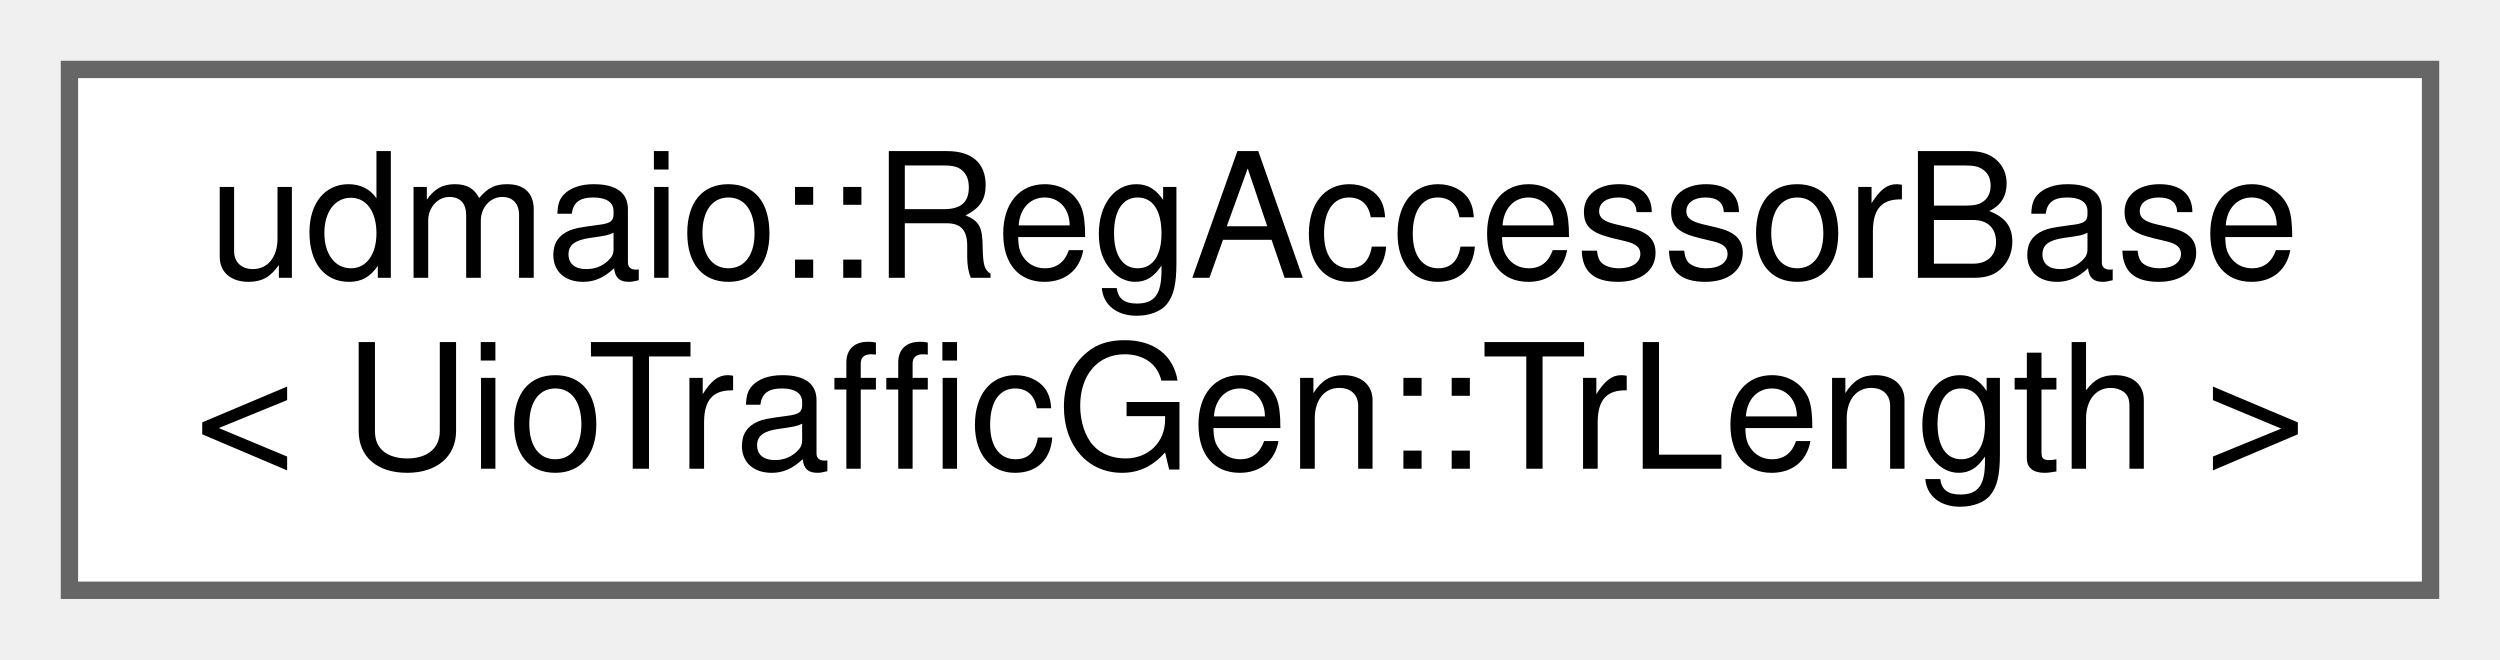
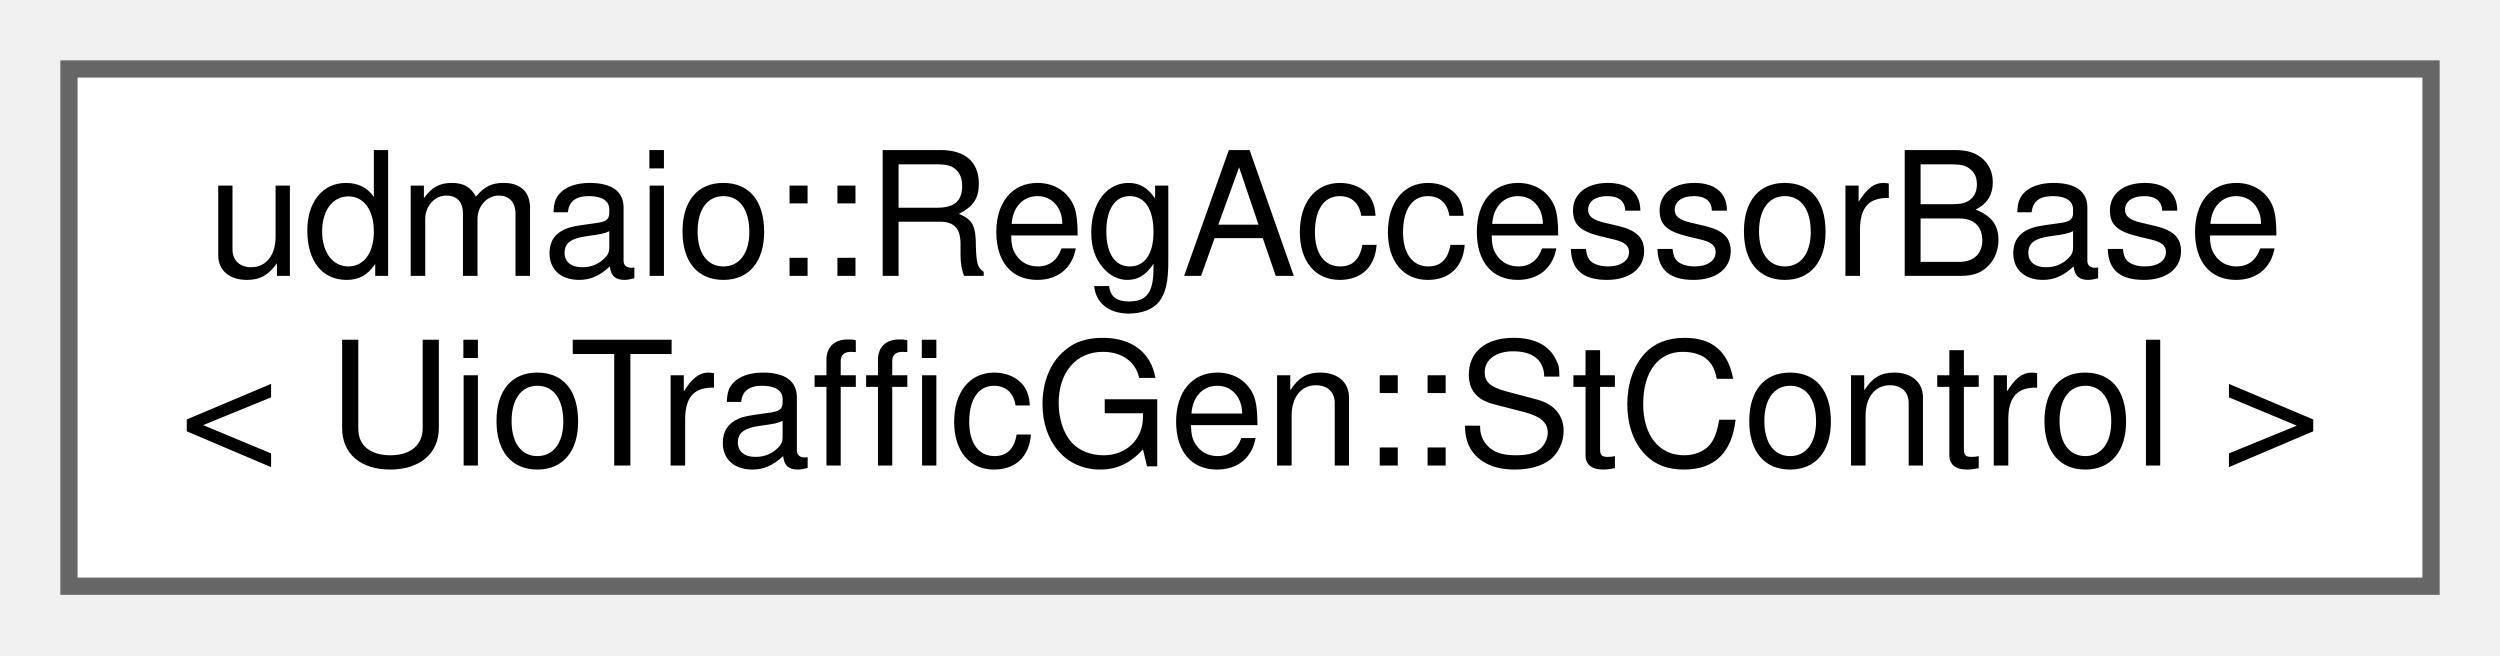
- <svg xmlns="http://www.w3.org/2000/svg" xmlns:xlink="http://www.w3.org/1999/xlink" width="144pt" height="38pt" viewBox="0.00 0.00 144.00 38.00">
+ <svg xmlns="http://www.w3.org/2000/svg" xmlns:xlink="http://www.w3.org/1999/xlink" width="145pt" height="38pt" viewBox="0.00 0.00 145.00 38.00">
  <g id="graph0" class="graph" transform="scale(1 1) rotate(0) translate(4 34)">
    <g id="node1" class="node">
      <g id="a_node1">
        <a xlink:href="classudmaio_1_1_reg_accessor_base.html" target="_top" xlink:title=" ">
-           <polygon fill="white" stroke="#666666" points="136,-30 0,-30 0,0 136,0 136,-30" />
+           <polygon fill="white" stroke="#666666" points="137,-30 0,-30 0,0 137,0 137,-30" />
          <text text-anchor="start" x="8" y="-18" font-family="Helvetica,sans-Serif" font-size="10.00">udmaio::RegAccessorBase</text>
-           <text text-anchor="middle" x="68" y="-7" font-family="Helvetica,sans-Serif" font-size="10.00">&lt; UioTrafficGen::TrLength &gt;</text>
+           <text text-anchor="middle" x="68.5" y="-7" font-family="Helvetica,sans-Serif" font-size="10.00">&lt; UioTrafficGen::StControl &gt;</text>
        </a>
      </g>
    </g>
  </g>
</svg>
